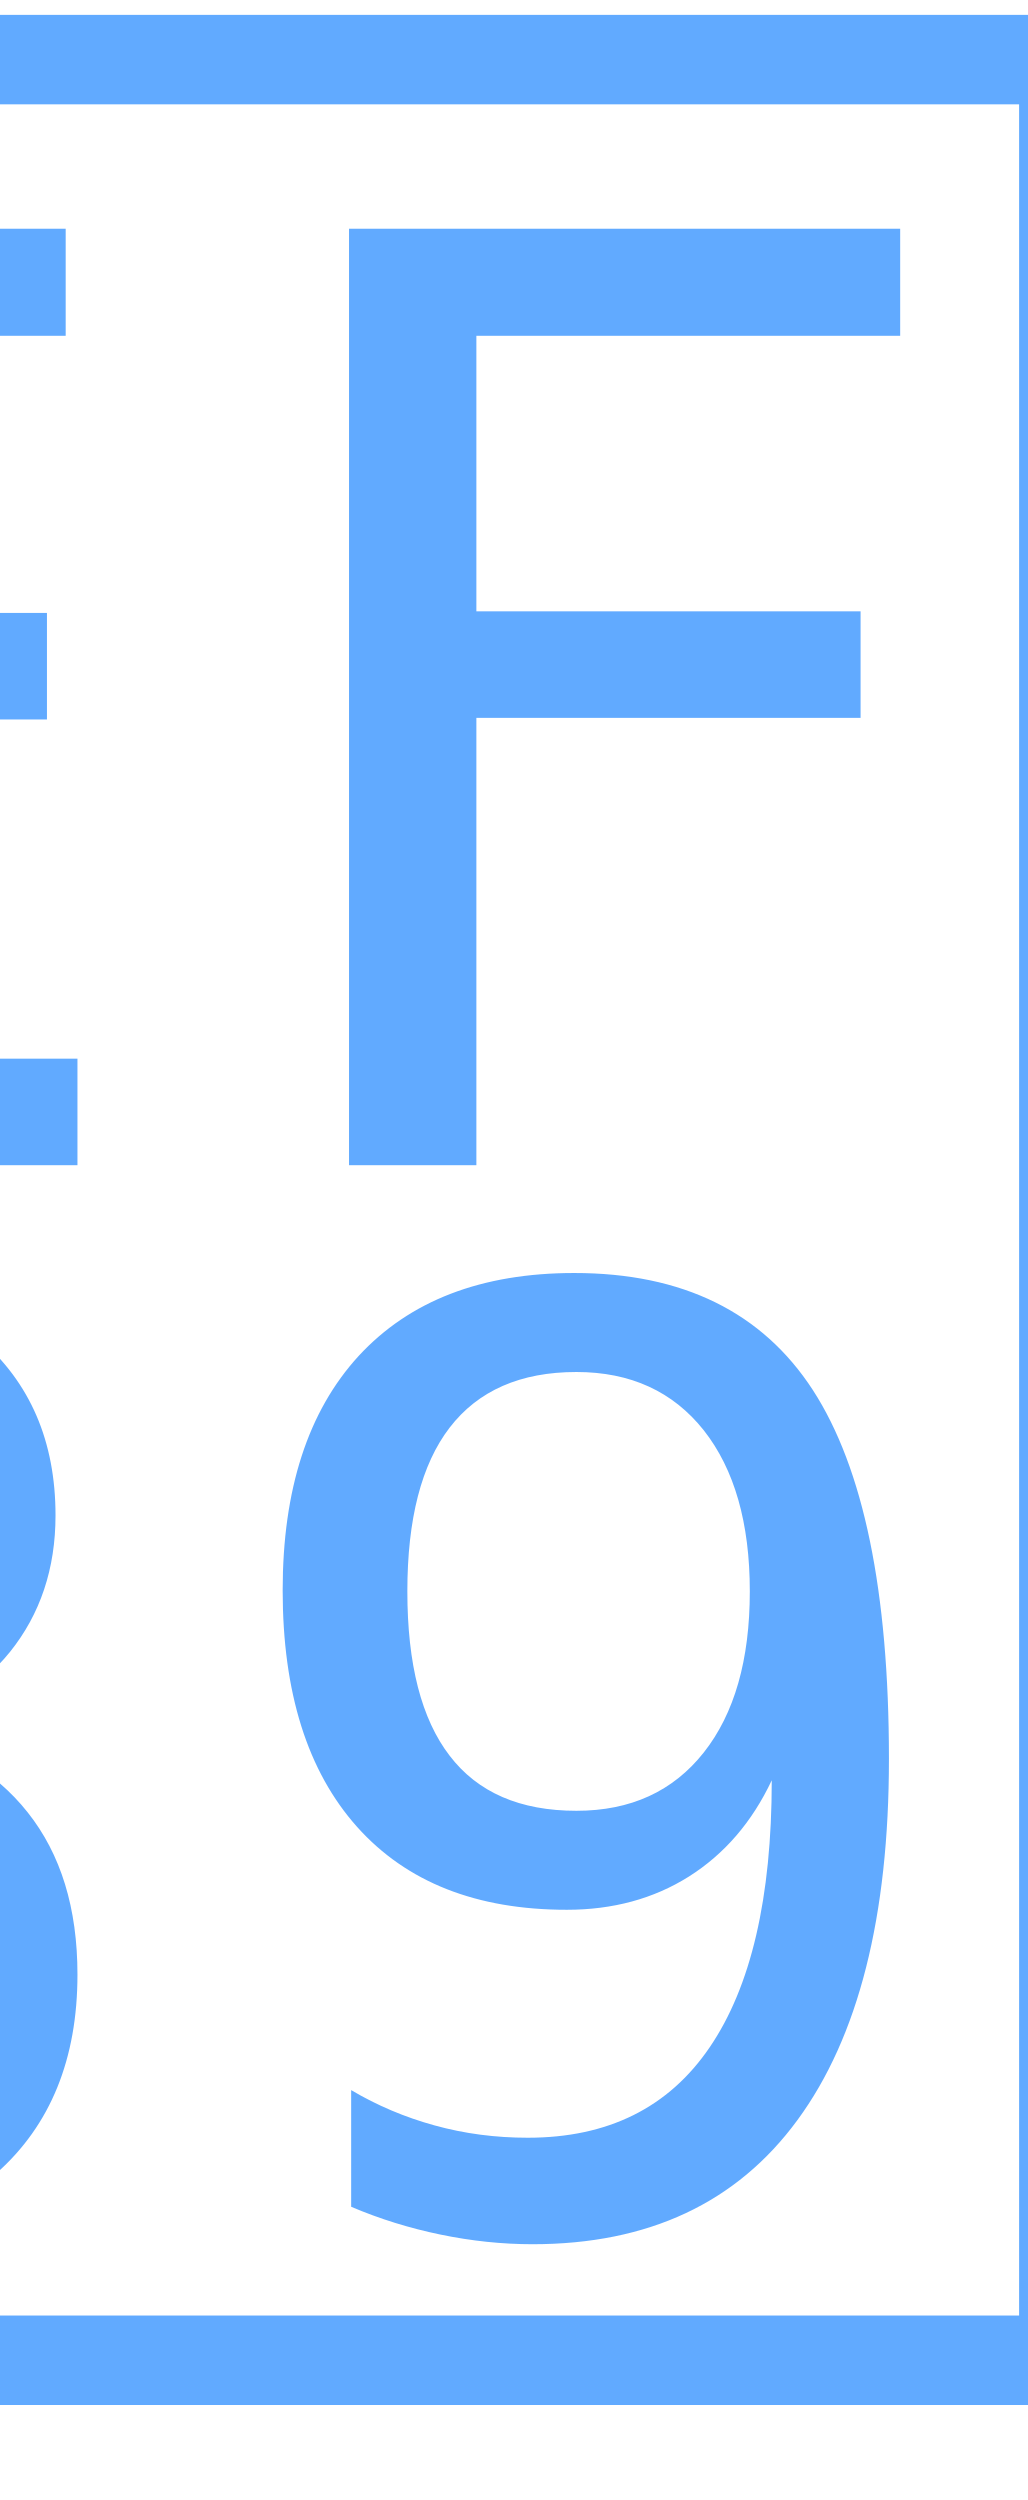
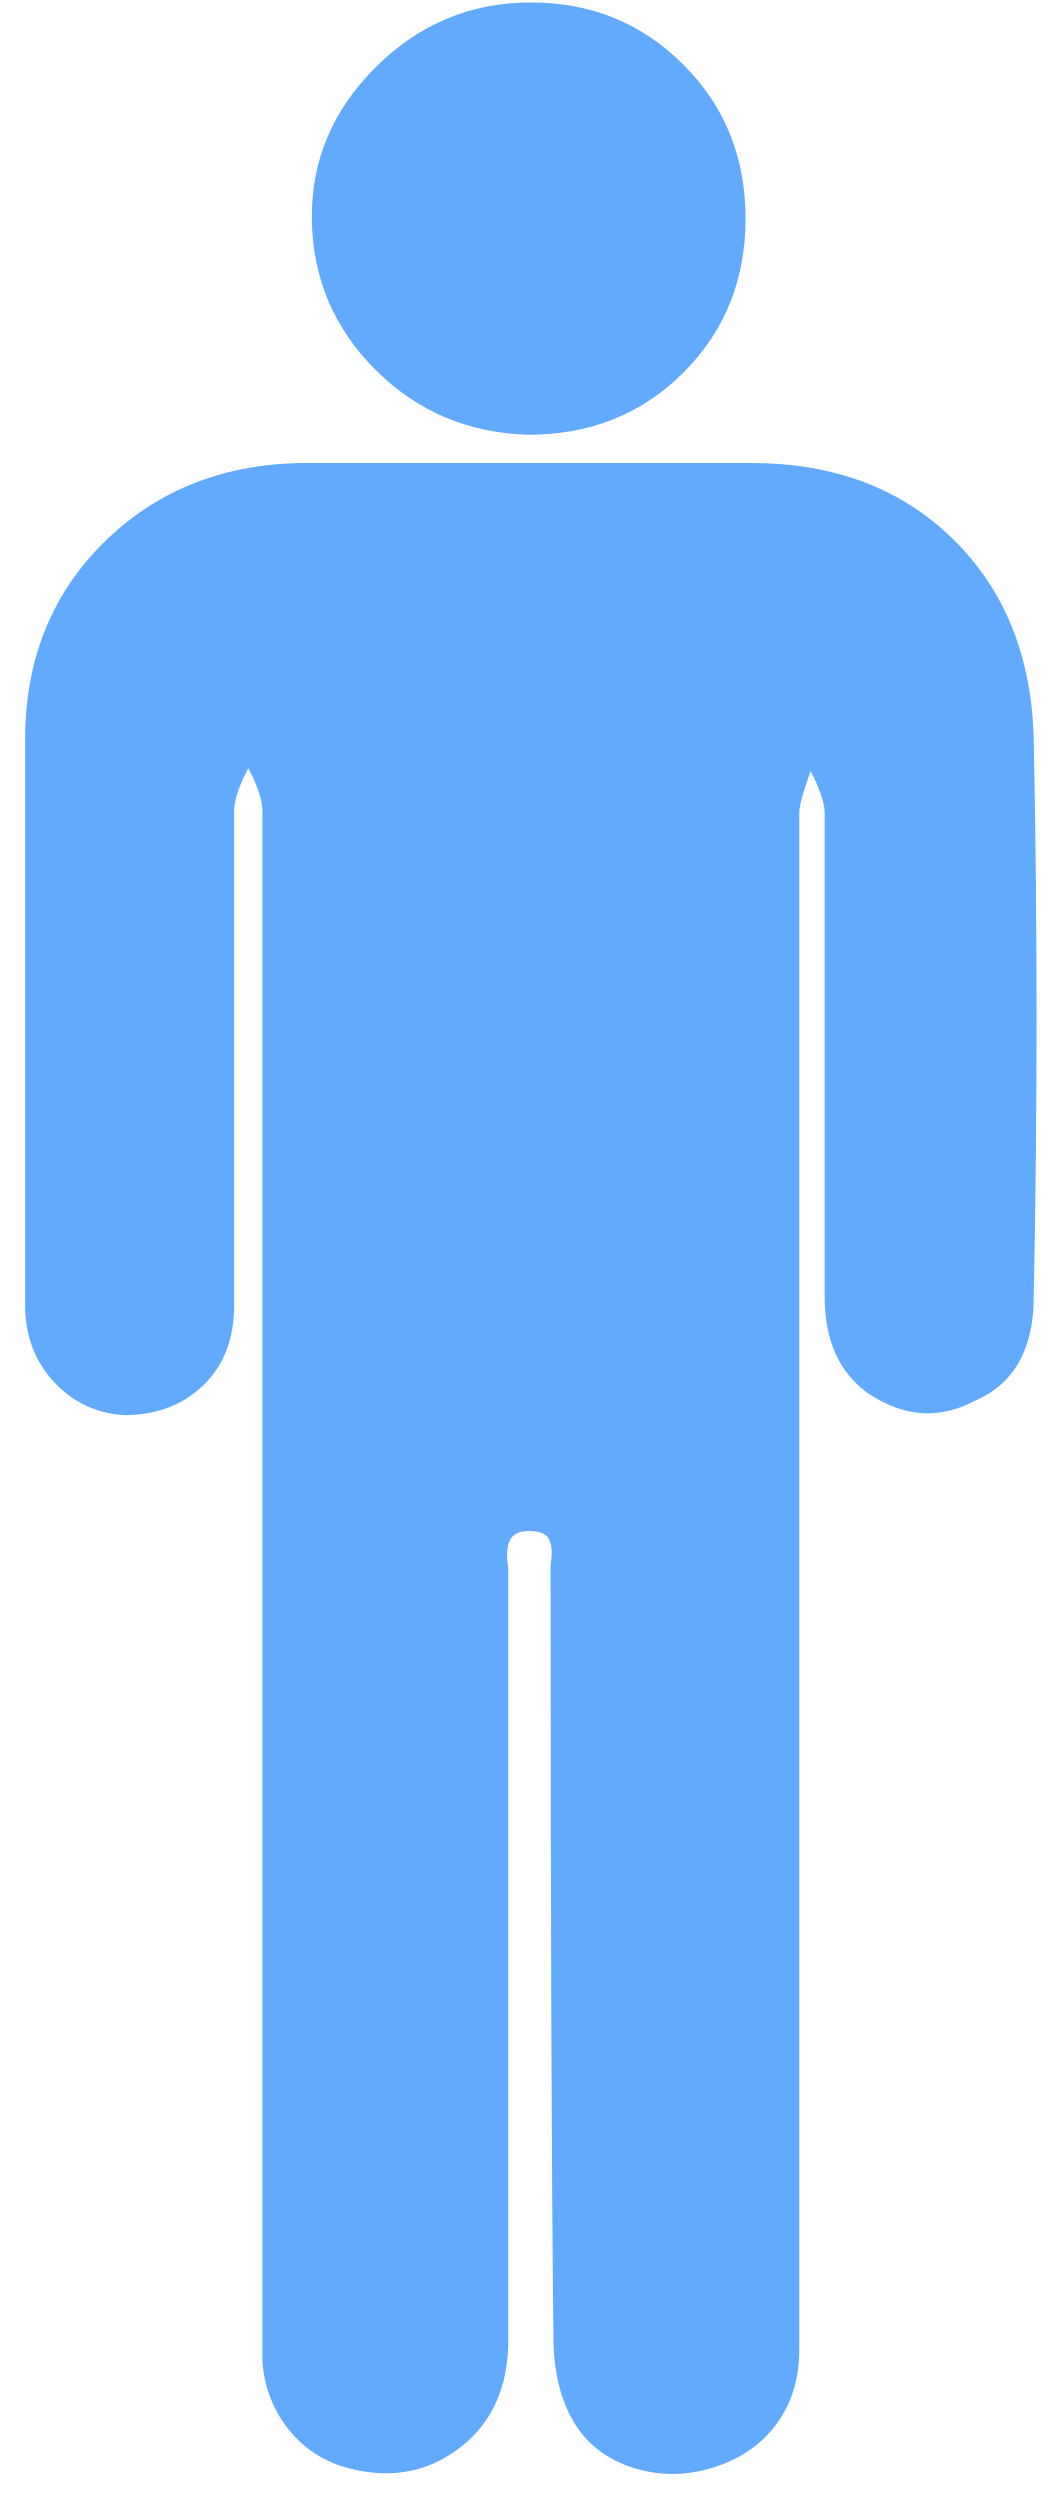
- <svg xmlns="http://www.w3.org/2000/svg" width="30px" height="73px" viewBox="0 0 30 73" version="1.1">
-   <g id="Desktop" stroke="none" stroke-width="1" fill="none" fill-rule="evenodd" font-family="icofont, IcoFont" font-size="82.5" font-weight="normal">
-     <g id="02" transform="translate(-144, -3451)" fill="#61AAFF">
+ <svg xmlns="http://www.w3.org/2000/svg" width="31px" height="73px" viewBox="0 0 31 73" version="1.1">
+   <g id="Desktop" stroke="none" stroke-width="1" fill="none" fill-rule="evenodd">
+     <g id="02" transform="translate(-144, -3451)" fill="#61AAFF" fill-rule="nonzero">
      <g id="Group-11" transform="translate(90, 3446)">
-         <text id="">
-           <tspan x="28.25" y="70"></tspan>
-         </text>
+         <path d="M84.185,26.605 C84.295,31.995 84.295,37.412 84.185,42.858 C84.185,44.398 83.608,45.415 82.453,45.91 C81.407,46.46 80.363,46.378 79.317,45.663 C78.492,45.057 78.08,44.123 78.08,42.858 L78.08,28.75 C78.08,28.53 77.998,28.228 77.832,27.843 L77.668,27.512 L77.502,28.008 C77.392,28.338 77.338,28.585 77.338,28.75 L77.338,73.63 C77.338,74.455 77.118,75.17 76.677,75.775 C76.237,76.38 75.619,76.806 74.821,77.054 C74.024,77.301 73.24,77.301 72.47,77.054 C71.7,76.806 71.123,76.353 70.737,75.692 C70.352,75.032 70.16,74.208 70.16,73.218 C70.105,68.267 70.078,60.87 70.078,51.025 L70.078,50.695 C70.133,50.365 70.119,50.118 70.036,49.953 C69.954,49.787 69.761,49.705 69.459,49.705 C69.156,49.705 68.964,49.801 68.881,49.994 C68.799,50.186 68.785,50.447 68.84,50.778 L68.84,73.547 C68.785,74.868 68.276,75.871 67.314,76.559 C66.351,77.246 65.238,77.398 63.972,77.013 C63.312,76.792 62.776,76.408 62.364,75.858 C61.951,75.307 61.718,74.675 61.663,73.96 L61.663,28.668 C61.663,28.447 61.58,28.145 61.415,27.76 L61.25,27.43 L61.085,27.76 C60.92,28.145 60.837,28.447 60.837,28.668 L60.837,43.105 C60.837,44.095 60.535,44.879 59.93,45.456 C59.325,46.034 58.555,46.322 57.62,46.322 C56.795,46.267 56.108,45.938 55.557,45.333 C55.007,44.727 54.733,43.985 54.733,43.105 L54.733,26.605 C54.733,24.295 55.489,22.384 57.001,20.871 C58.514,19.359 60.425,18.575 62.735,18.52 L75.935,18.52 C78.355,18.52 80.321,19.262 81.834,20.747 C83.346,22.233 84.13,24.185 84.185,26.605 Z M69.418,17.695 C67.657,17.64 66.173,17.008 64.963,15.797 C63.752,14.587 63.134,13.13 63.106,11.425 C63.079,9.72 63.697,8.235 64.963,6.97 C66.228,5.705 67.74,5.072 69.5,5.072 C71.26,5.072 72.745,5.677 73.955,6.888 C75.165,8.098 75.77,9.596 75.77,11.384 C75.77,13.171 75.165,14.67 73.955,15.88 C72.745,17.09 71.233,17.695 69.418,17.695 Z" id="" />
      </g>
    </g>
  </g>
</svg>
